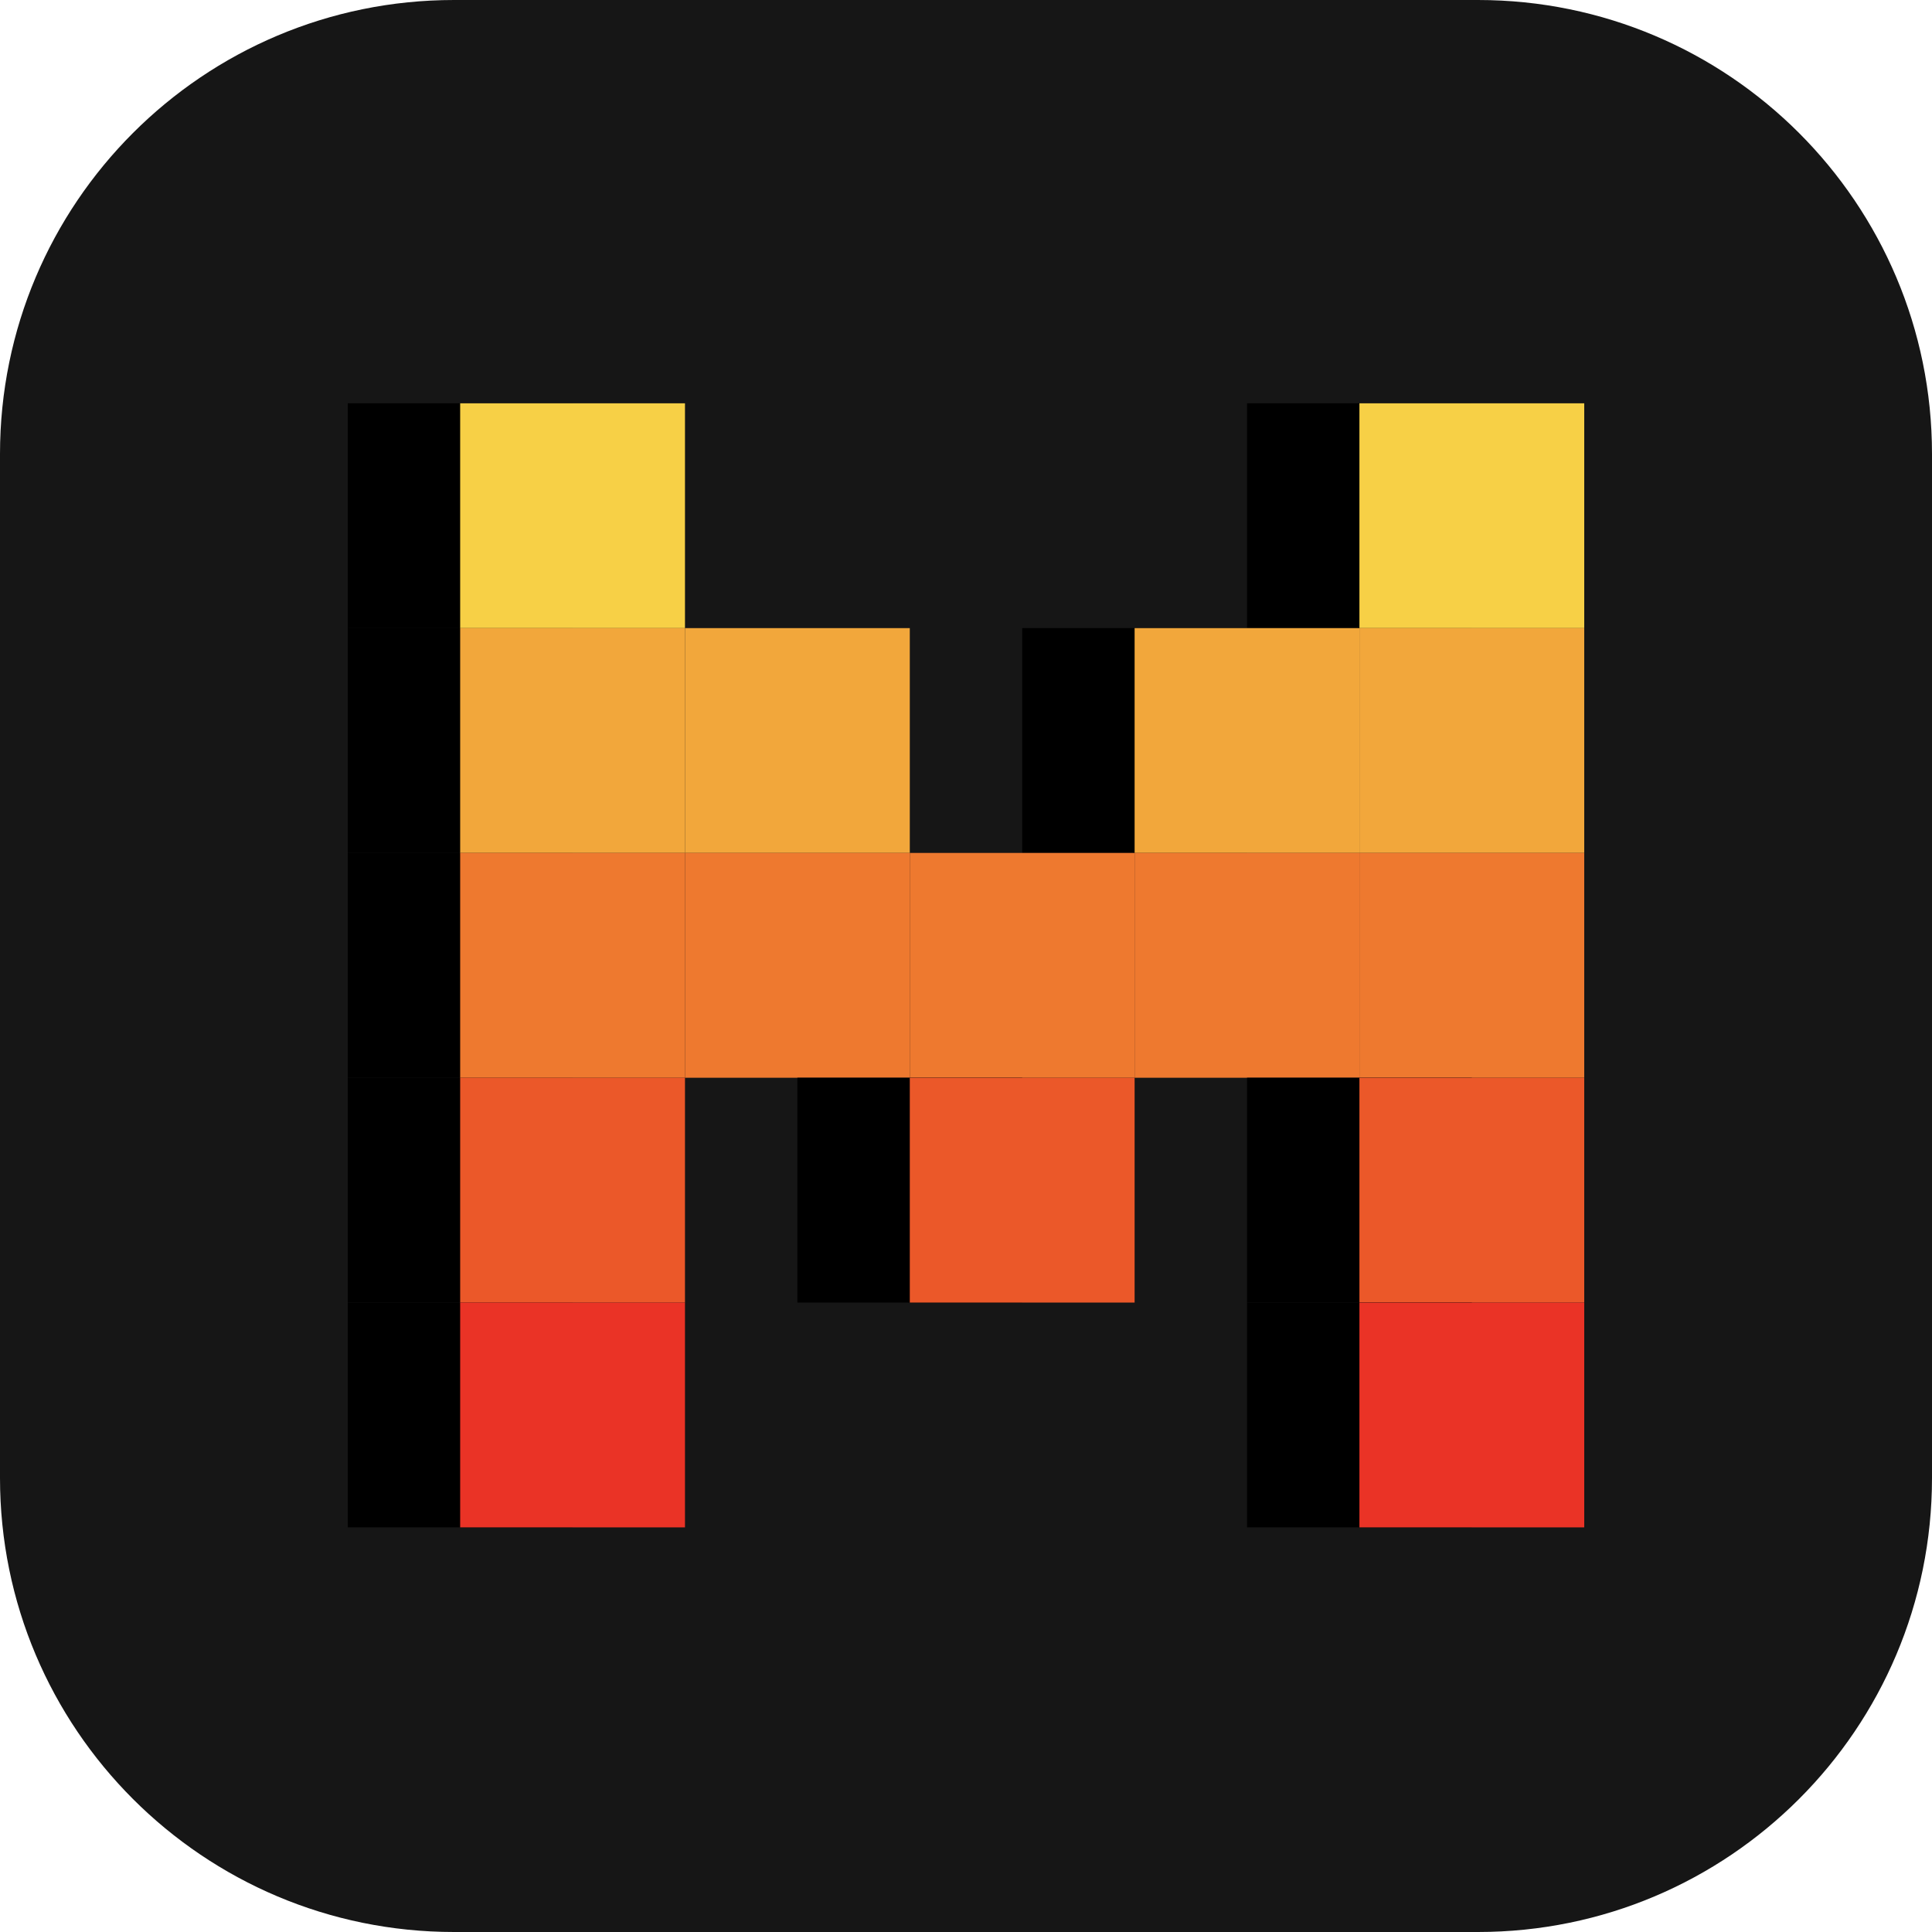
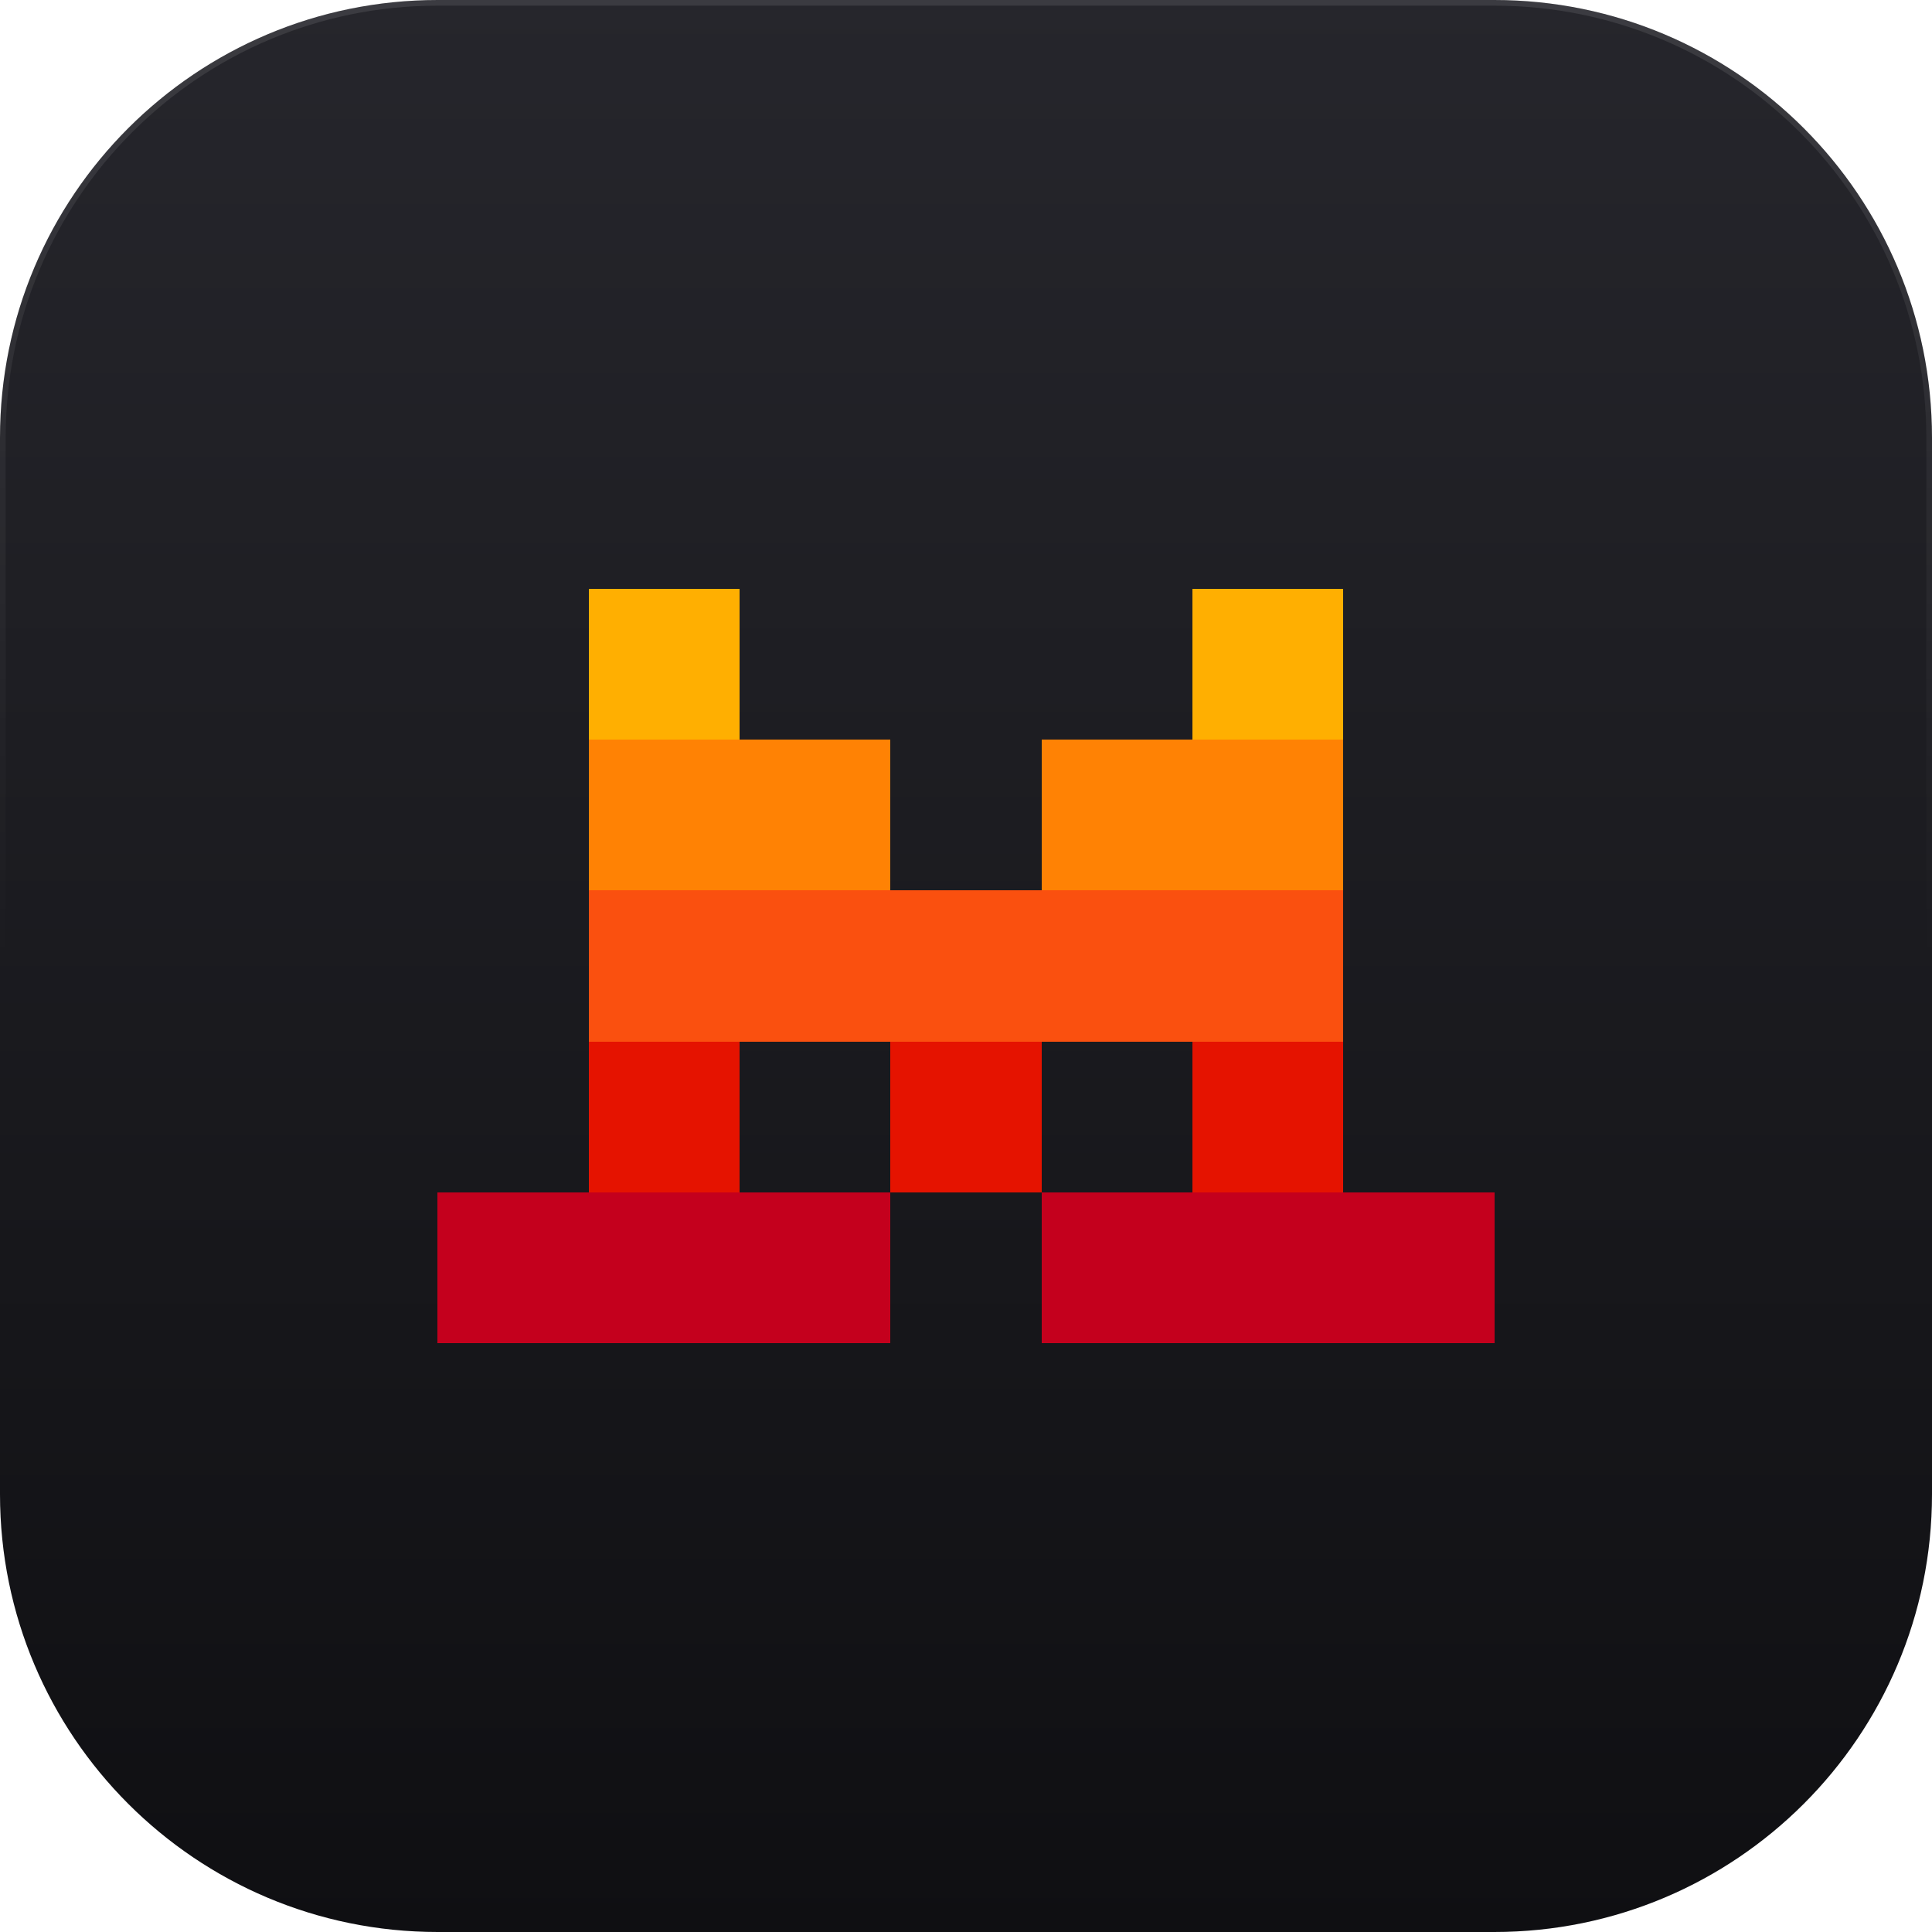
- <svg xmlns="http://www.w3.org/2000/svg" width="1000" height="1000" viewBox="0 0 1000 1000">
-   <rect width="1000" height="1000" rx="235" fill="#161616" />
-   <g transform="translate(180 208.75)">
-     <rect fill="#000000" x="465.454" y="0" width="116.364" height="116.364" />
-     <rect fill="#F7D046" x="523.636" y="0" width="116.364" height="116.364" />
-     <rect fill="#000000" x="0" y="0" width="116.364" height="116.364" />
-     <rect fill="#000000" x="0" y="116.364" width="116.364" height="116.364" />
-     <rect fill="#000000" x="0" y="232.727" width="116.364" height="116.364" />
-     <rect fill="#000000" x="0" y="349.091" width="116.364" height="116.364" />
-     <rect fill="#000000" x="0" y="465.454" width="116.364" height="116.364" />
-     <rect fill="#F7D046" x="58.182" y="0" width="116.364" height="116.364" />
-     <rect fill="#F2A73B" x="523.636" y="116.364" width="116.364" height="116.364" />
-     <rect fill="#F2A73B" x="58.182" y="116.364" width="116.364" height="116.364" />
-     <rect fill="#000000" x="349.091" y="116.364" width="116.364" height="116.364" />
-     <rect fill="#F2A73B" x="407.273" y="116.364" width="116.364" height="116.364" />
-     <rect fill="#F2A73B" x="174.546" y="116.364" width="116.364" height="116.364" />
-     <rect fill="#EE792F" x="290.909" y="232.727" width="116.364" height="116.364" />
-     <rect fill="#EE792F" x="407.273" y="232.727" width="116.364" height="116.364" />
-     <rect fill="#EE792F" x="174.546" y="232.727" width="116.364" height="116.364" />
-     <rect fill="#000000" x="232.727" y="349.091" width="116.364" height="116.364" />
-     <rect fill="#EB5829" x="290.909" y="349.091" width="116.364" height="116.364" />
-     <rect fill="#EE792F" x="523.636" y="232.727" width="116.364" height="116.364" />
-     <rect fill="#EE792F" x="58.182" y="232.727" width="116.364" height="116.364" />
-     <rect fill="#000000" x="465.454" y="349.091" width="116.364" height="116.364" />
-     <rect fill="#EB5829" x="523.636" y="349.091" width="116.364" height="116.364" />
-     <rect fill="#000000" x="465.454" y="465.454" width="116.364" height="116.364" />
-     <rect fill="#EB5829" x="58.182" y="349.091" width="116.364" height="116.364" />
-     <rect fill="#EA3326" x="523.636" y="465.454" width="116.364" height="116.364" />
-     <rect fill="#EA3326" x="58.182" y="465.454" width="116.364" height="116.364" />
-   </g>
+ <svg xmlns="http://www.w3.org/2000/svg" width="1024" height="1024" viewBox="0 0 1024 1024" shape-rendering="crispEdges">
+   <defs>
+     <linearGradient id="bg" x1="0" y1="0" x2="0" y2="1">
+       <stop offset="0" stop-color="#26262c" />
+       <stop offset="1" stop-color="#0f0f12" />
+     </linearGradient>
+     <linearGradient id="sheen" x1="0" y1="0" x2="0" y2="1">
+       <stop offset="0" stop-color="#ffffff" stop-opacity="0.10" />
+       <stop offset="0.5" stop-color="#ffffff" stop-opacity="0" />
+     </linearGradient>
+   </defs>
+   <rect width="1024" height="1024" rx="232" fill="url(#bg)" shape-rendering="geometricPrecision" />
+   <rect x="1.5" y="1.5" width="1021" height="1021" rx="230.5" fill="none" stroke="url(#sheen)" stroke-width="3" shape-rendering="geometricPrecision" />
+   <rect x="312" y="312" width="80" height="80" fill="#FFAF01" />
+   <rect x="632" y="312" width="80" height="80" fill="#FFAF01" />
+   <rect x="312" y="392" width="160" height="80" fill="#FF8204" />
+   <rect x="552" y="392" width="160" height="80" fill="#FF8204" />
+   <rect x="312" y="472" width="400" height="80" fill="#FA500F" />
+   <rect x="312" y="552" width="80" height="80" fill="#E51300" />
+   <rect x="472" y="552" width="80" height="80" fill="#E51300" />
+   <rect x="632" y="552" width="80" height="80" fill="#E51300" />
+   <rect x="232" y="632" width="240" height="80" fill="#C4001D" />
+   <rect x="552" y="632" width="240" height="80" fill="#C4001D" />
</svg>
